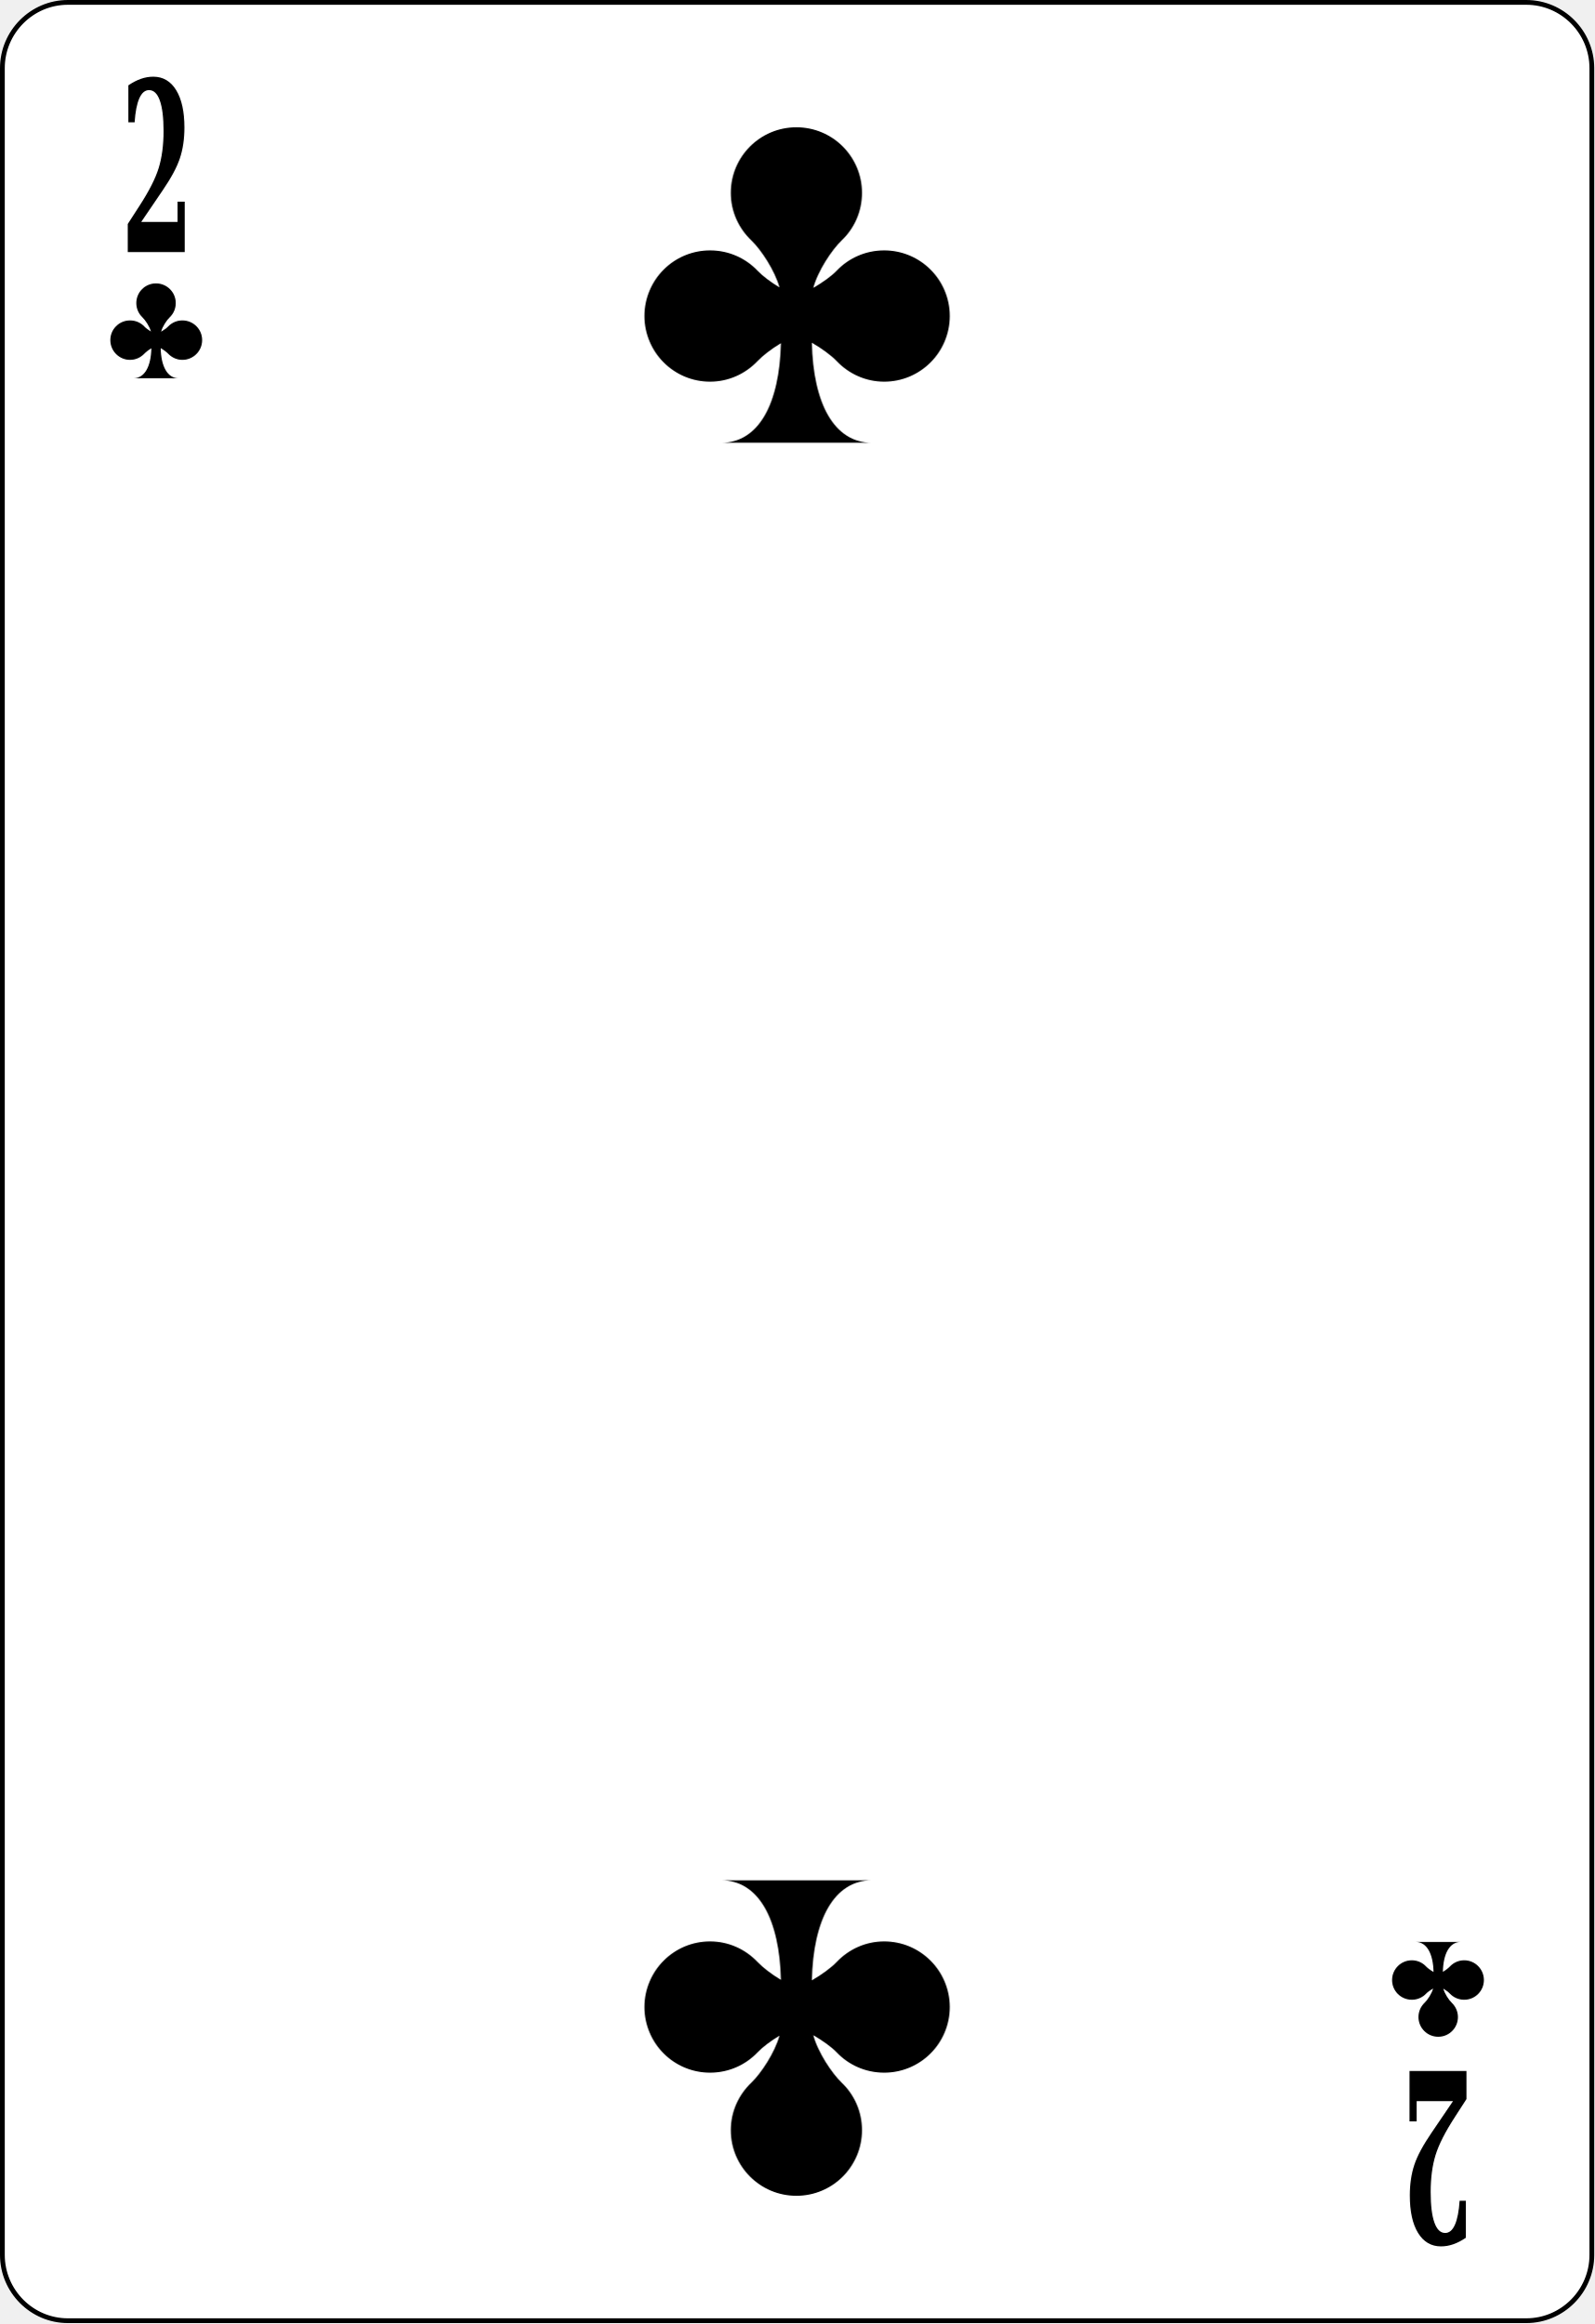
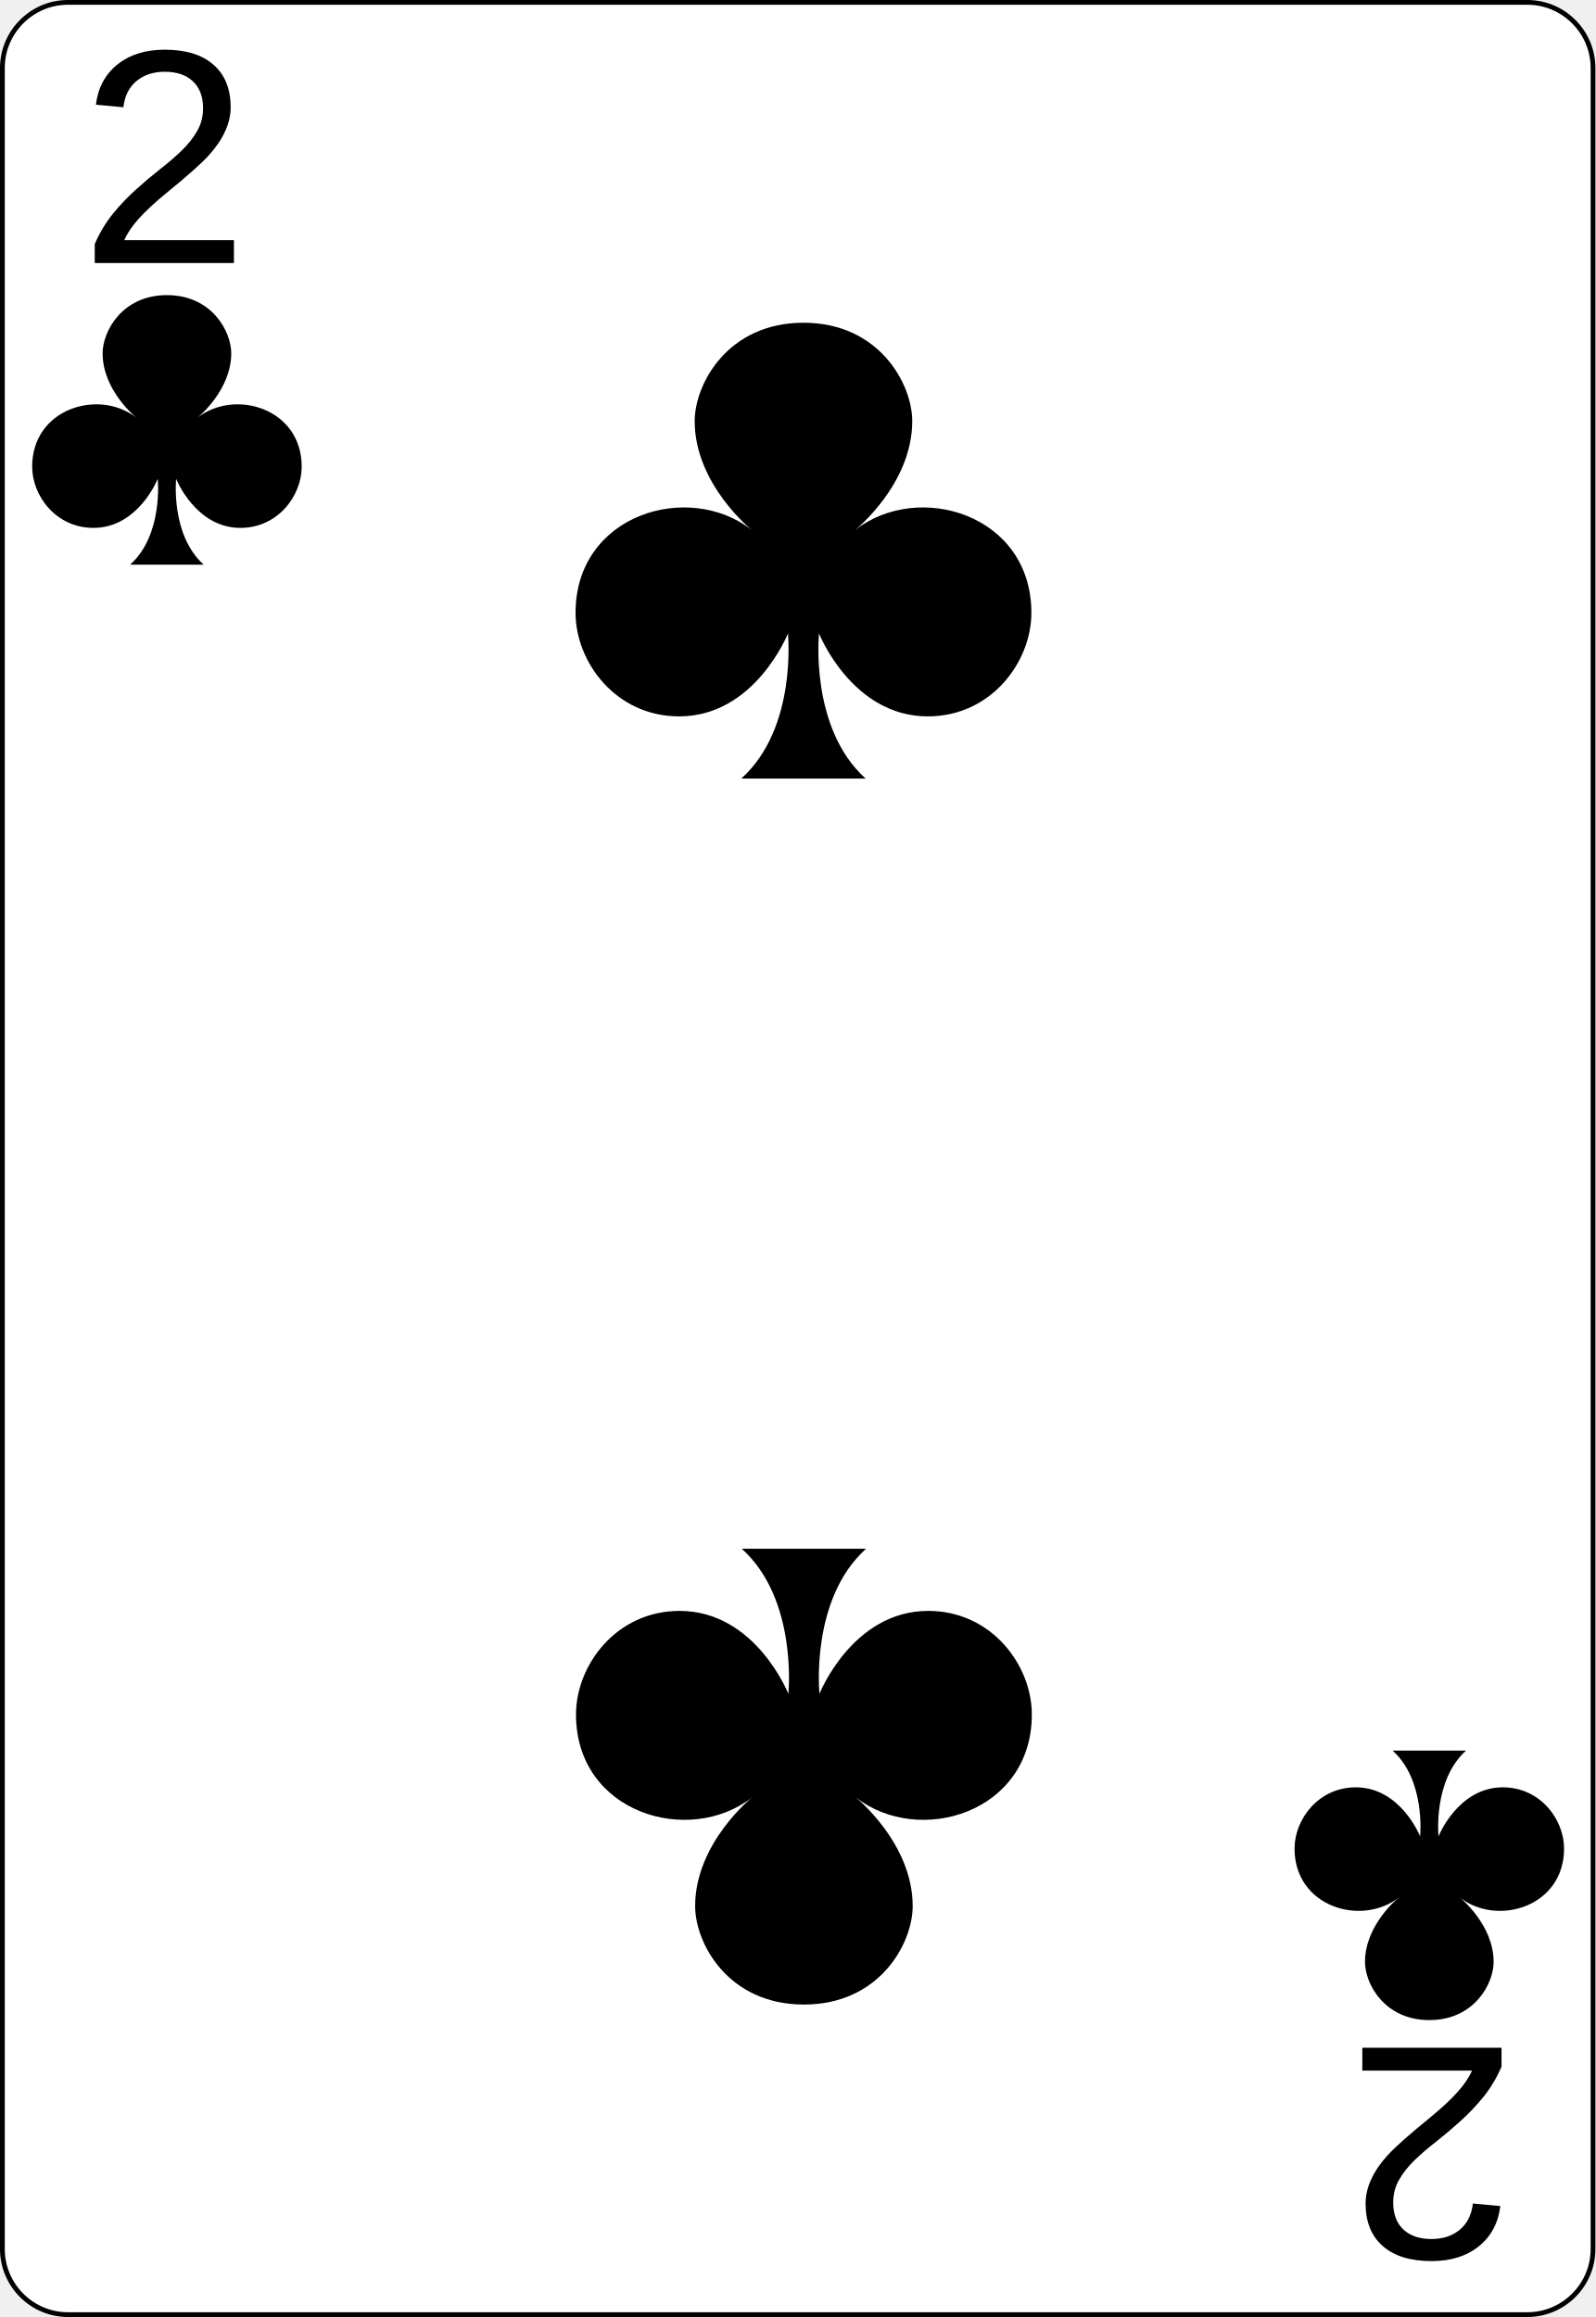
- <svg xmlns="http://www.w3.org/2000/svg" xmlns:xlink="http://www.w3.org/1999/xlink" width="208" height="303" viewBox="0 0 167.086 242.667" xml:space="preserve" id="svg2" version="1.0">
-   <defs id="defs88" />
-   <path id="path5" d="M 166.836,235.893 C 166.836,239.685 163.75,242.784 159.966,242.784 L 7.111,242.784 C 3.336,242.784 0.25,239.685 0.25,235.893 L 0.25,6.775 C 0.25,2.988 3.336,-0.116 7.111,-0.116 L 159.966,-0.116 C 163.75,-0.116 166.836,2.988 166.836,6.775 L 166.836,235.893 L 166.836,235.893 z " style="fill:#ffffff;fill-rule:nonzero;stroke:#000000;stroke-width:0.5;stroke-miterlimit:4" />
-   <g style="fill-rule:nonzero;stroke:#000000;stroke-miterlimit:4" id="g2429" transform="translate(1.619022,4.44338e-2)">
-     <path style="stroke:none" d="M 12.488,12.405 L 11.832,12.405 L 11.832,8.53 C 12.275,8.228 12.712,8.001 13.143,7.85 C 13.574,7.699 14.007,7.624 14.443,7.624 C 15.466,7.624 16.266,8.094 16.842,9.033 C 17.418,9.973 17.707,11.282 17.707,12.959 C 17.707,14.154 17.548,15.225 17.231,16.172 C 16.915,17.12 16.312,18.243 15.422,19.542 L 13.179,22.842 L 16.988,22.842 L 16.988,20.717 L 17.738,20.717 L 17.738,25.999 L 11.769,25.999 L 11.769,23.057 L 12.96,21.212 C 13.987,19.638 14.67,18.298 15.01,17.192 C 15.349,16.086 15.519,14.794 15.519,13.317 C 15.519,11.92 15.39,10.856 15.131,10.126 C 14.872,9.396 14.497,9.03 14.003,9.03 C 13.575,9.03 13.233,9.318 12.979,9.895 C 12.724,10.472 12.56,11.308 12.488,12.405 z " id="path2431" />
+ <svg xmlns="http://www.w3.org/2000/svg" xmlns:xlink="http://www.w3.org/1999/xlink" width="167.087pt" height="242.667pt" viewBox="0 0 167.087 242.667" xml:space="preserve" id="svg2" version="1.1">
+   <defs id="defs41">
+     <radialGradient xlink:href="#linearGradient2984" id="radialGradient3760" cx="48.231" cy="18.138" fx="48.231" fy="18.138" r="9.5" gradientUnits="userSpaceOnUse" gradientTransform="matrix(-1.560526,0.01828294,-0.02684055,-2.290953,123.9838,58.80911)" />
+     <linearGradient id="linearGradient2984">
+       <stop style="stop-color:#000000;stop-opacity:1;" offset="0" id="stop2986" />
+       <stop style="stop-color:#000000;stop-opacity:0.656;" offset="1" id="stop2988" />
+     </linearGradient>
+     <radialGradient xlink:href="#linearGradient3784" id="radialGradient3792" cx="171.487" cy="511.223" fx="171.487" fy="511.223" r="81.903" gradientTransform="matrix(1.152989,-0.6739155,0.3948202,0.6754904,-233.6326,270.4008)" gradientUnits="userSpaceOnUse" />
+     <linearGradient id="linearGradient3784">
+       <stop style="stop-color:#ffffff;stop-opacity:0.534;" offset="0" id="stop3786" />
+       <stop style="stop-color:#000000;stop-opacity:0;" offset="1" id="stop3788" />
+     </linearGradient>
+     <radialGradient r="81.903" fy="511.223" fx="171.487" cy="511.223" cx="171.487" gradientTransform="matrix(1.152989,-0.6739155,0.3948202,0.6754904,-233.6326,270.4008)" gradientUnits="userSpaceOnUse" id="radialGradient3855" xlink:href="#linearGradient3784-4" />
+     <linearGradient id="linearGradient3784-4">
+       <stop style="stop-color:#ffffff;stop-opacity:0.519;" offset="0" id="stop3786-8" />
+       <stop style="stop-color:#000000;stop-opacity:0;" offset="1" id="stop3788-6" />
+     </linearGradient>
+     <radialGradient r="81.903" fy="461.841" fx="181.694" cy="461.841" cx="181.694" gradientTransform="matrix(1.152989,-0.6739155,0.3948202,0.6754904,-233.6326,270.4008)" gradientUnits="userSpaceOnUse" id="radialGradient3916" xlink:href="#linearGradient3784-3" />
+     <linearGradient id="linearGradient3784-3">
+       <stop style="stop-color:#ffffff;stop-opacity:0.702;" offset="0" id="stop3786-86" />
+       <stop style="stop-color:#000000;stop-opacity:0;" offset="1" id="stop3788-2" />
+     </linearGradient>
+   </defs>
+   <g id="Layer_x0020_1" style="fill-rule:nonzero;clip-rule:nonzero;stroke:#000000;stroke-miterlimit:4;">
+     <path style="fill:#FFFFFF;stroke-width:0.5;" d="M166.837,235.548c0,3.777-3.087,6.869-6.871,6.869H7.111c-3.775,0-6.861-3.092-6.861-6.869V7.12C0.25,3.343,3.336,0.25,7.111,0.25h152.855    c3.784,0,6.871,3.093,6.871,6.87v228.428z" id="path5" />
+     <g style="stroke:none;" id="g7">
+       <g id="g9">
+ 				
+ 			</g>
+     </g>
+     <g id="g15">
+ 			
+ 		</g>
+     <g id="g19">
+ 			
+ 		</g>
+     <g style="stroke:none;" id="g23">
+       <g id="g25">
+ 				
+ 			</g>
+     </g>
+     <g style="stroke:none;" id="g31">
+       <g id="g33">
+ 				
+ 			</g>
+     </g>
  </g>
-   <g style="fill-rule:nonzero;stroke:#000000;stroke-miterlimit:4" id="g2433" transform="translate(-0.9061249,4.54112e-2)">
-     <path style="stroke:none" d="M 153.886,230.173 L 154.542,230.173 L 154.542,234.048 C 154.099,234.351 153.661,234.577 153.23,234.728 C 152.8,234.879 152.366,234.954 151.931,234.954 C 150.907,234.954 150.107,234.484 149.531,233.545 C 148.955,232.604 148.667,231.296 148.667,229.618 C 148.667,228.425 148.825,227.354 149.142,226.405 C 149.458,225.458 150.062,224.335 150.952,223.036 L 153.194,219.735 L 149.386,219.735 L 149.386,221.86 L 148.636,221.86 L 148.636,216.579 L 154.604,216.579 L 154.604,219.521 L 153.413,221.366 C 152.387,222.94 151.704,224.28 151.364,225.386 C 151.024,226.492 150.854,227.784 150.854,229.261 C 150.854,230.657 150.983,231.722 151.243,232.452 C 151.501,233.183 151.877,233.548 152.37,233.548 C 152.799,233.548 153.14,233.26 153.396,232.683 C 153.649,232.106 153.813,231.271 153.886,230.173 L 153.886,230.173 z " id="path2435" />
+   <text xml:space="preserve" style="font-size:32px;font-style:normal;font-weight:normal;line-height:125%;letter-spacing:0px;word-spacing:0px;fill:#000000;fill-opacity:1;stroke:none;font-family:Bitstream Vera Sans" x="8.311" y="27.548" id="text3788">
+     <tspan id="tspan3790" x="8.311" y="27.548" style="font-style:normal;font-variant:normal;font-weight:normal;font-stretch:normal;font-family:Arial;-inkscape-font-specification:Arial">2</tspan>
+   </text>
+   <g transform="matrix(1.485651,0,0,1.485651,-54.02466,10.01807)" id="layer1-1-4">
+     <path id="cl-9" d="m 50.291,22.698 c 0,0 2.375,-1.9 2.375,-4.534 0,-1.542 -1.369,-4.102 -4.534,-4.102 -3.165,0 -4.534,2.561 -4.534,4.102 0,2.634 2.375,4.534 2.375,4.534 -2.638,-2.055 -7.341,-0.652 -7.341,3.455 0,2.056 1.68,4.318 4.318,4.318 3.165,0 4.534,-3.455 4.534,-3.455 0,0 0.402,3.938 -1.943,6.046 h 5.182 c -2.345,-2.107 -1.943,-6.046 -1.943,-6.046 0,0 1.369,3.455 4.534,3.455 2.639,0 4.318,-2.263 4.318,-4.318 0,-4.107 -4.703,-5.51 -7.341,-3.455 z" style="fill:#000000" />
  </g>
-   <path style="fill:#000000;fill-opacity:1;stroke:none;stroke-width:1.5;stroke-linecap:round;stroke-linejoin:round;stroke-miterlimit:4;stroke-opacity:1" d="M 150.737,213.04 C 151.878,213.04 152.804,212.115 152.804,210.973 C 152.804,210.383 152.553,209.854 152.157,209.477 C 151.851,209.186 151.415,208.526 151.27,207.996 C 151.553,208.167 151.809,208.361 151.962,208.522 C 152.339,208.918 152.868,209.161 153.458,209.161 C 154.6,209.161 155.525,208.236 155.525,207.094 C 155.525,205.952 154.6,205.027 153.458,205.027 C 152.868,205.027 152.339,205.277 151.962,205.673 C 151.8,205.843 151.527,206.058 151.225,206.237 C 151.267,204.341 151.918,203.102 153.104,203.102 C 153.104,203.102 148.361,203.102 148.361,203.102 C 149.551,203.102 150.209,204.348 150.248,206.252 C 149.93,206.07 149.634,205.85 149.466,205.673 C 149.089,205.277 148.56,205.027 147.97,205.027 C 146.828,205.027 145.903,205.952 145.903,207.094 C 145.903,208.236 146.828,209.161 147.97,209.161 C 148.56,209.161 149.089,208.918 149.466,208.522 C 149.626,208.355 149.903,208.156 150.203,207.981 C 150.062,208.513 149.617,209.183 149.308,209.477 C 148.912,209.854 148.669,210.384 148.669,210.973 C 148.669,212.115 149.595,213.04 150.737,213.04 z " id="use2374" />
-   <path style="fill:#000000;fill-opacity:1;stroke:none;stroke-width:1.5;stroke-linecap:round;stroke-linejoin:round;stroke-miterlimit:4;stroke-opacity:1" d="M 16.35,29.322 C 15.208,29.322 14.283,30.247 14.283,31.389 C 14.283,31.979 14.533,32.508 14.929,32.885 C 15.235,33.176 15.671,33.837 15.816,34.366 C 15.533,34.195 15.278,34.001 15.125,33.84 C 14.748,33.444 14.218,33.201 13.629,33.201 C 12.487,33.201 11.561,34.126 11.561,35.268 C 11.561,36.41 12.487,37.335 13.629,37.335 C 14.218,37.335 14.748,37.085 15.125,36.689 C 15.286,36.519 15.559,36.304 15.861,36.125 C 15.819,38.021 15.168,39.26 13.982,39.26 C 13.982,39.26 18.725,39.26 18.725,39.26 C 17.536,39.26 16.878,38.014 16.839,36.11 C 17.157,36.293 17.452,36.512 17.62,36.689 C 17.997,37.085 18.527,37.335 19.116,37.335 C 20.258,37.335 21.183,36.41 21.183,35.268 C 21.183,34.126 20.258,33.201 19.116,33.201 C 18.527,33.201 17.997,33.444 17.62,33.84 C 17.461,34.007 17.183,34.206 16.884,34.381 C 17.024,33.849 17.469,33.179 17.778,32.885 C 18.174,32.508 18.417,31.979 18.417,31.389 C 18.417,30.247 17.492,29.322 16.35,29.322 z " id="use2370" />
-   <path style="fill:#000000;fill-opacity:1;stroke:none;stroke-width:1.5;stroke-linecap:round;stroke-linejoin:round;stroke-miterlimit:4;stroke-opacity:1" d="M 83.468,12.968 C 79.67,12.968 76.593,16.046 76.593,19.843 C 76.593,21.803 77.426,23.565 78.743,24.818 C 79.761,25.787 81.21,27.982 81.693,29.743 C 80.751,29.176 79.903,28.529 79.393,27.993 C 78.14,26.676 76.378,25.868 74.418,25.868 C 70.62,25.868 67.543,28.946 67.543,32.743 C 67.543,36.541 70.62,39.618 74.418,39.618 C 76.378,39.618 78.14,38.785 79.393,37.468 C 79.931,36.904 80.839,36.189 81.843,35.593 C 81.702,41.898 79.539,46.018 75.593,46.018 C 75.593,46.018 91.368,46.018 91.368,46.018 C 87.412,46.018 85.223,41.877 85.093,35.543 C 86.151,36.151 87.135,36.882 87.693,37.468 C 88.947,38.785 90.708,39.618 92.668,39.618 C 96.466,39.618 99.543,36.541 99.543,32.743 C 99.543,28.946 96.466,25.868 92.668,25.868 C 90.708,25.868 88.947,26.676 87.693,27.993 C 87.162,28.551 86.24,29.212 85.243,29.793 C 85.711,28.024 87.191,25.797 88.218,24.818 C 89.535,23.565 90.343,21.803 90.343,19.843 C 90.343,16.046 87.266,12.968 83.468,12.968 z " id="path2242" />
-   <use x="0" y="0" xlink:href="#path2242" id="use2597" transform="matrix(1,0,0,-1,0,242.6675)" width="167.086" height="242.667" />
+   <text xml:space="preserve" style="font-size:32px;font-style:normal;font-weight:normal;line-height:125%;letter-spacing:0px;word-spacing:0px;fill:#000000;fill-opacity:1;stroke:none;font-family:Bitstream Vera Sans" x="-158.864" y="-214.467" id="text3788-8" transform="scale(-1,-1)">
+     <tspan id="tspan3790-7" x="-158.864" y="-214.467" style="font-style:normal;font-variant:normal;font-weight:normal;font-stretch:normal;font-family:Arial;-inkscape-font-specification:Arial">2</tspan>
+   </text>
+   <g transform="matrix(-1.485651,0,0,-1.485651,221.1992,232.4618)" id="layer1-1-4-1">
+     <path id="cl-9-7" d="m 50.291,22.698 c 0,0 2.375,-1.9 2.375,-4.534 0,-1.542 -1.369,-4.102 -4.534,-4.102 -3.165,0 -4.534,2.561 -4.534,4.102 0,2.634 2.375,4.534 2.375,4.534 -2.638,-2.055 -7.341,-0.652 -7.341,3.455 0,2.056 1.68,4.318 4.318,4.318 3.165,0 4.534,-3.455 4.534,-3.455 0,0 0.402,3.938 -1.943,6.046 h 5.182 c -2.345,-2.107 -1.943,-6.046 -1.943,-6.046 0,0 1.369,3.455 4.534,3.455 2.639,0 4.318,-2.263 4.318,-4.318 0,-4.107 -4.703,-5.51 -7.341,-3.455 z" style="fill:#000000" />
+   </g>
+   <g transform="matrix(2.512578,0,0,2.512578,-36.78839,-1.531116)" id="layer1-1-4-8">
+     <path id="cl-9-8" d="m 50.291,22.698 c 0,0 2.375,-1.9 2.375,-4.534 0,-1.542 -1.369,-4.102 -4.534,-4.102 -3.165,0 -4.534,2.561 -4.534,4.102 0,2.634 2.375,4.534 2.375,4.534 -2.638,-2.055 -7.341,-0.652 -7.341,3.455 0,2.056 1.68,4.318 4.318,4.318 3.165,0 4.534,-3.455 4.534,-3.455 0,0 0.402,3.938 -1.943,6.046 h 5.182 c -2.345,-2.107 -1.943,-6.046 -1.943,-6.046 0,0 1.369,3.455 4.534,3.455 2.639,0 4.318,-2.263 4.318,-4.318 0,-4.107 -4.703,-5.51 -7.341,-3.455 z" style="fill:#000000" />
+   </g>
+   <g transform="matrix(-2.512578,0,0,-2.512578,205.1295,245.2751)" id="layer1-1-4-8-0">
+     <path id="cl-9-8-6" d="m 50.291,22.698 c 0,0 2.375,-1.9 2.375,-4.534 0,-1.542 -1.369,-4.102 -4.534,-4.102 -3.165,0 -4.534,2.561 -4.534,4.102 0,2.634 2.375,4.534 2.375,4.534 -2.638,-2.055 -7.341,-0.652 -7.341,3.455 0,2.056 1.68,4.318 4.318,4.318 3.165,0 4.534,-3.455 4.534,-3.455 0,0 0.402,3.938 -1.943,6.046 h 5.182 c -2.345,-2.107 -1.943,-6.046 -1.943,-6.046 0,0 1.369,3.455 4.534,3.455 2.639,0 4.318,-2.263 4.318,-4.318 0,-4.107 -4.703,-5.51 -7.341,-3.455 z" style="fill:#000000" />
+   </g>
</svg>
